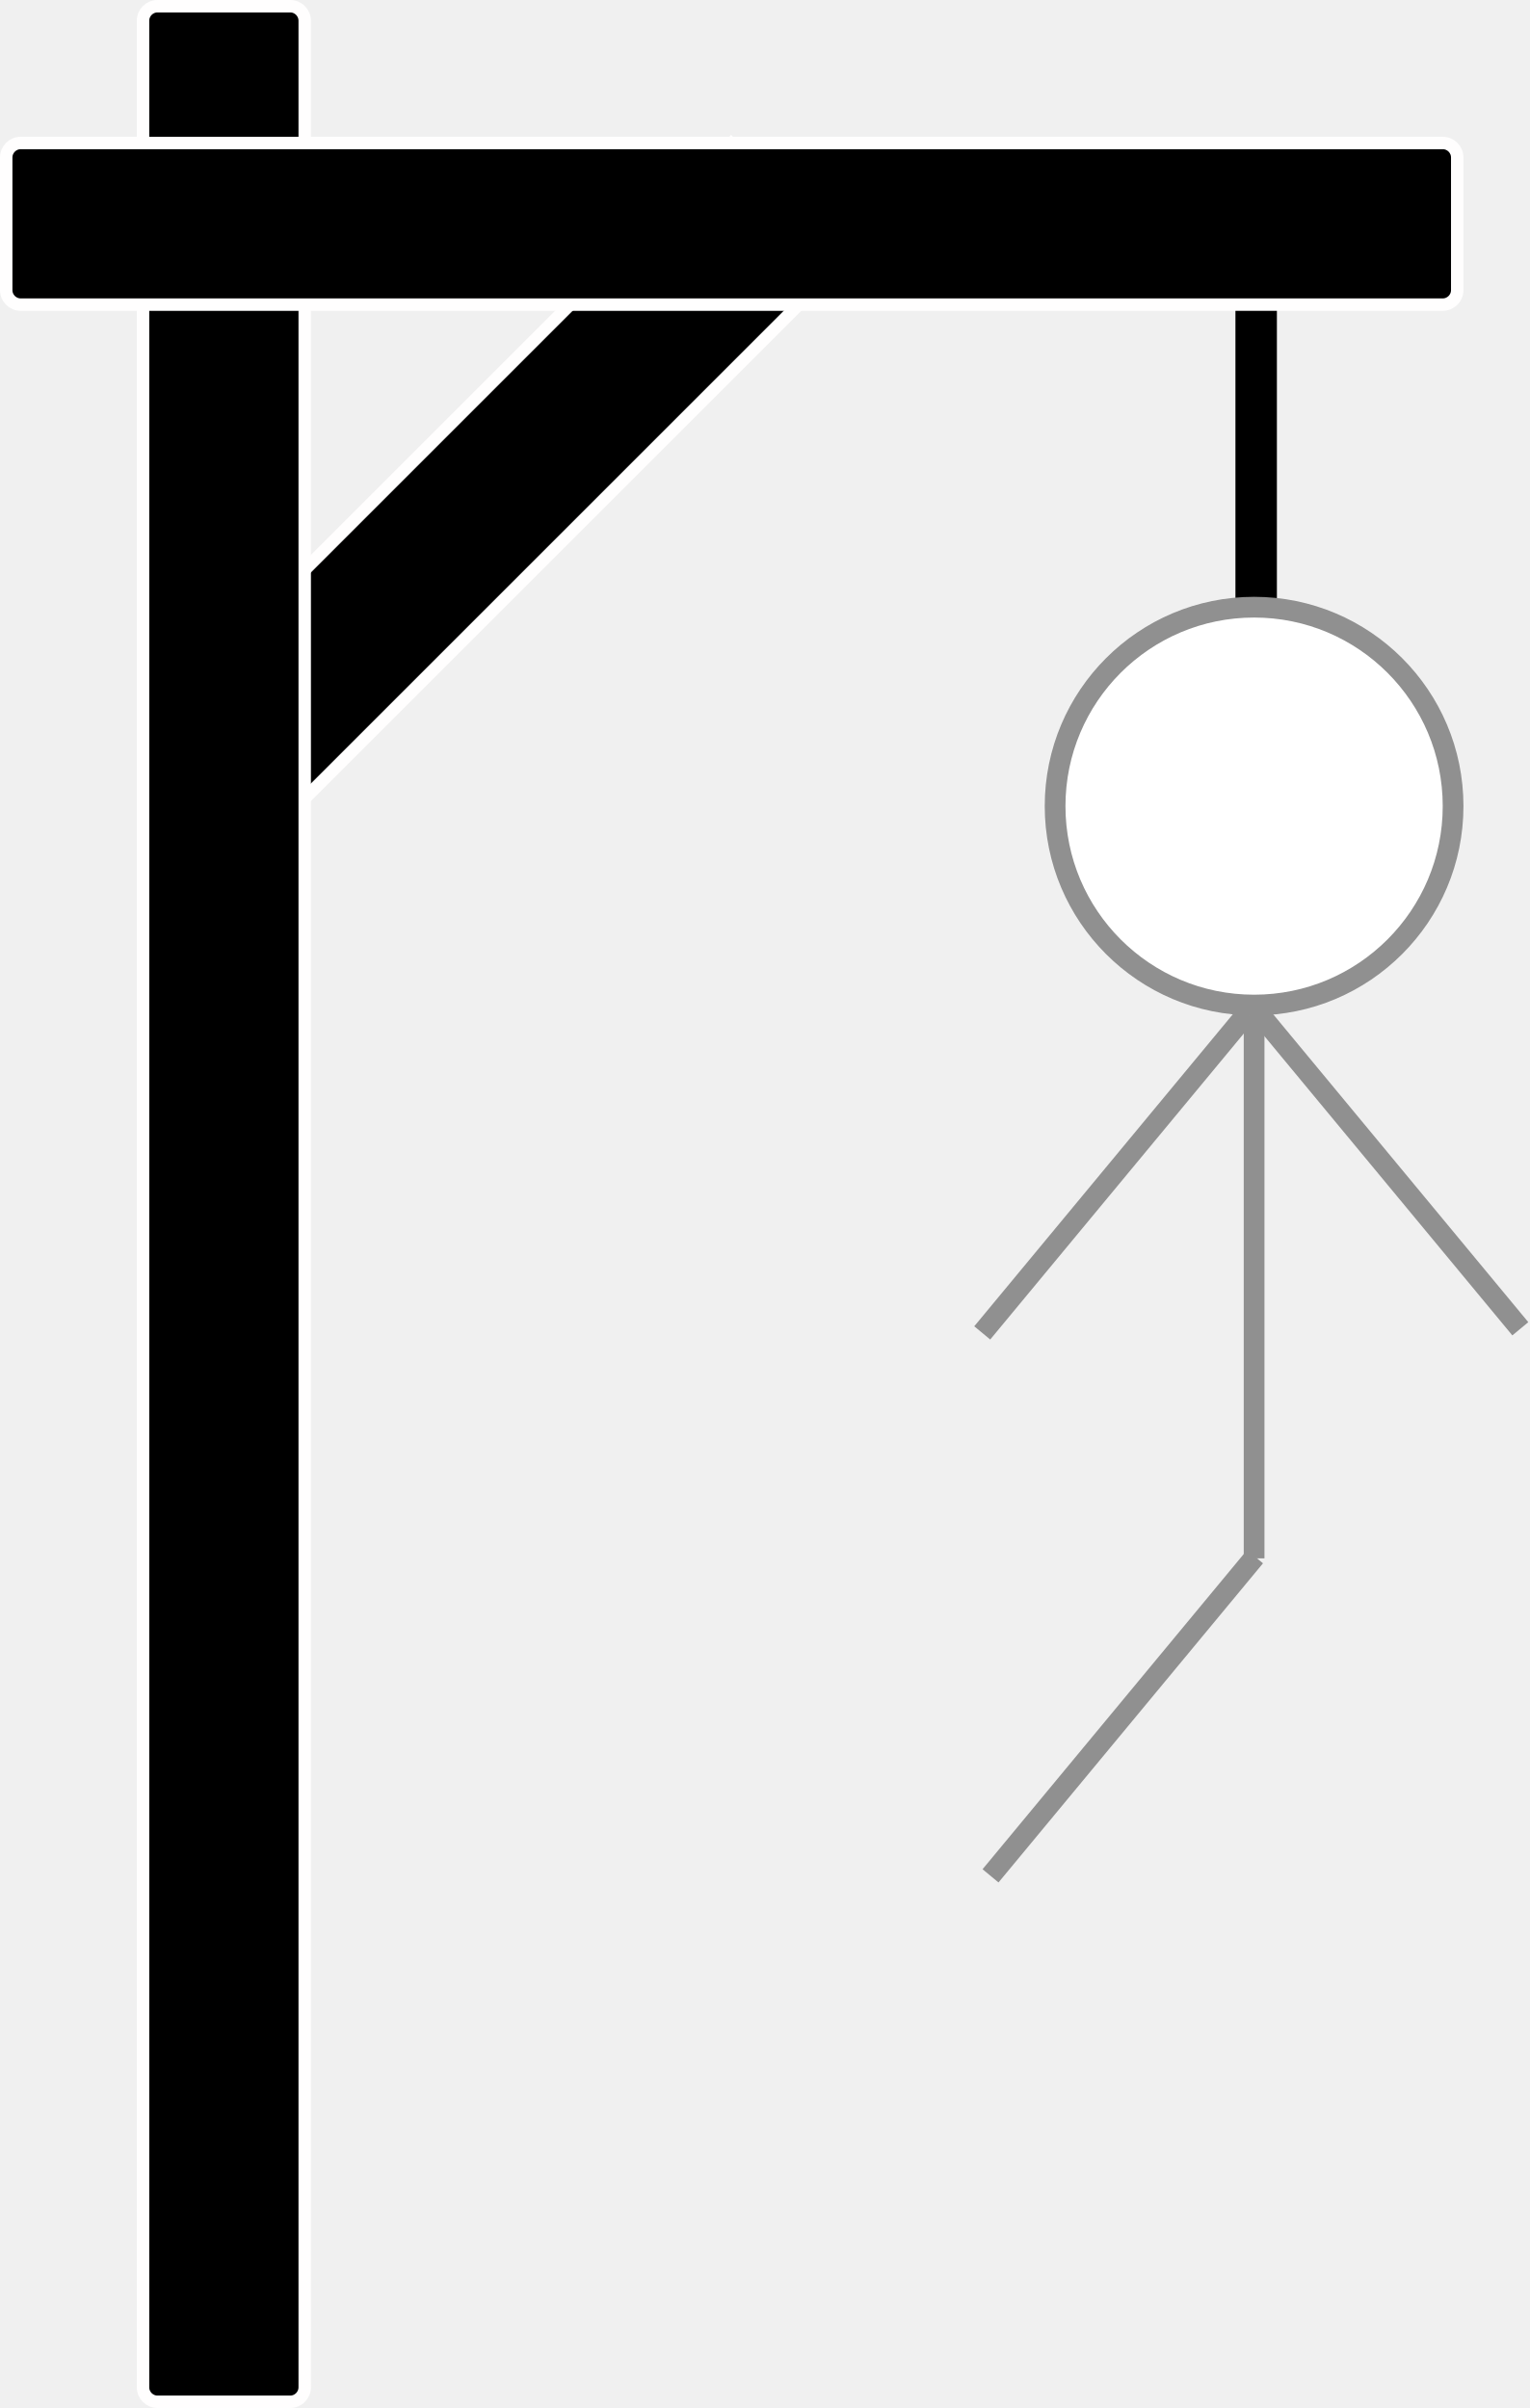
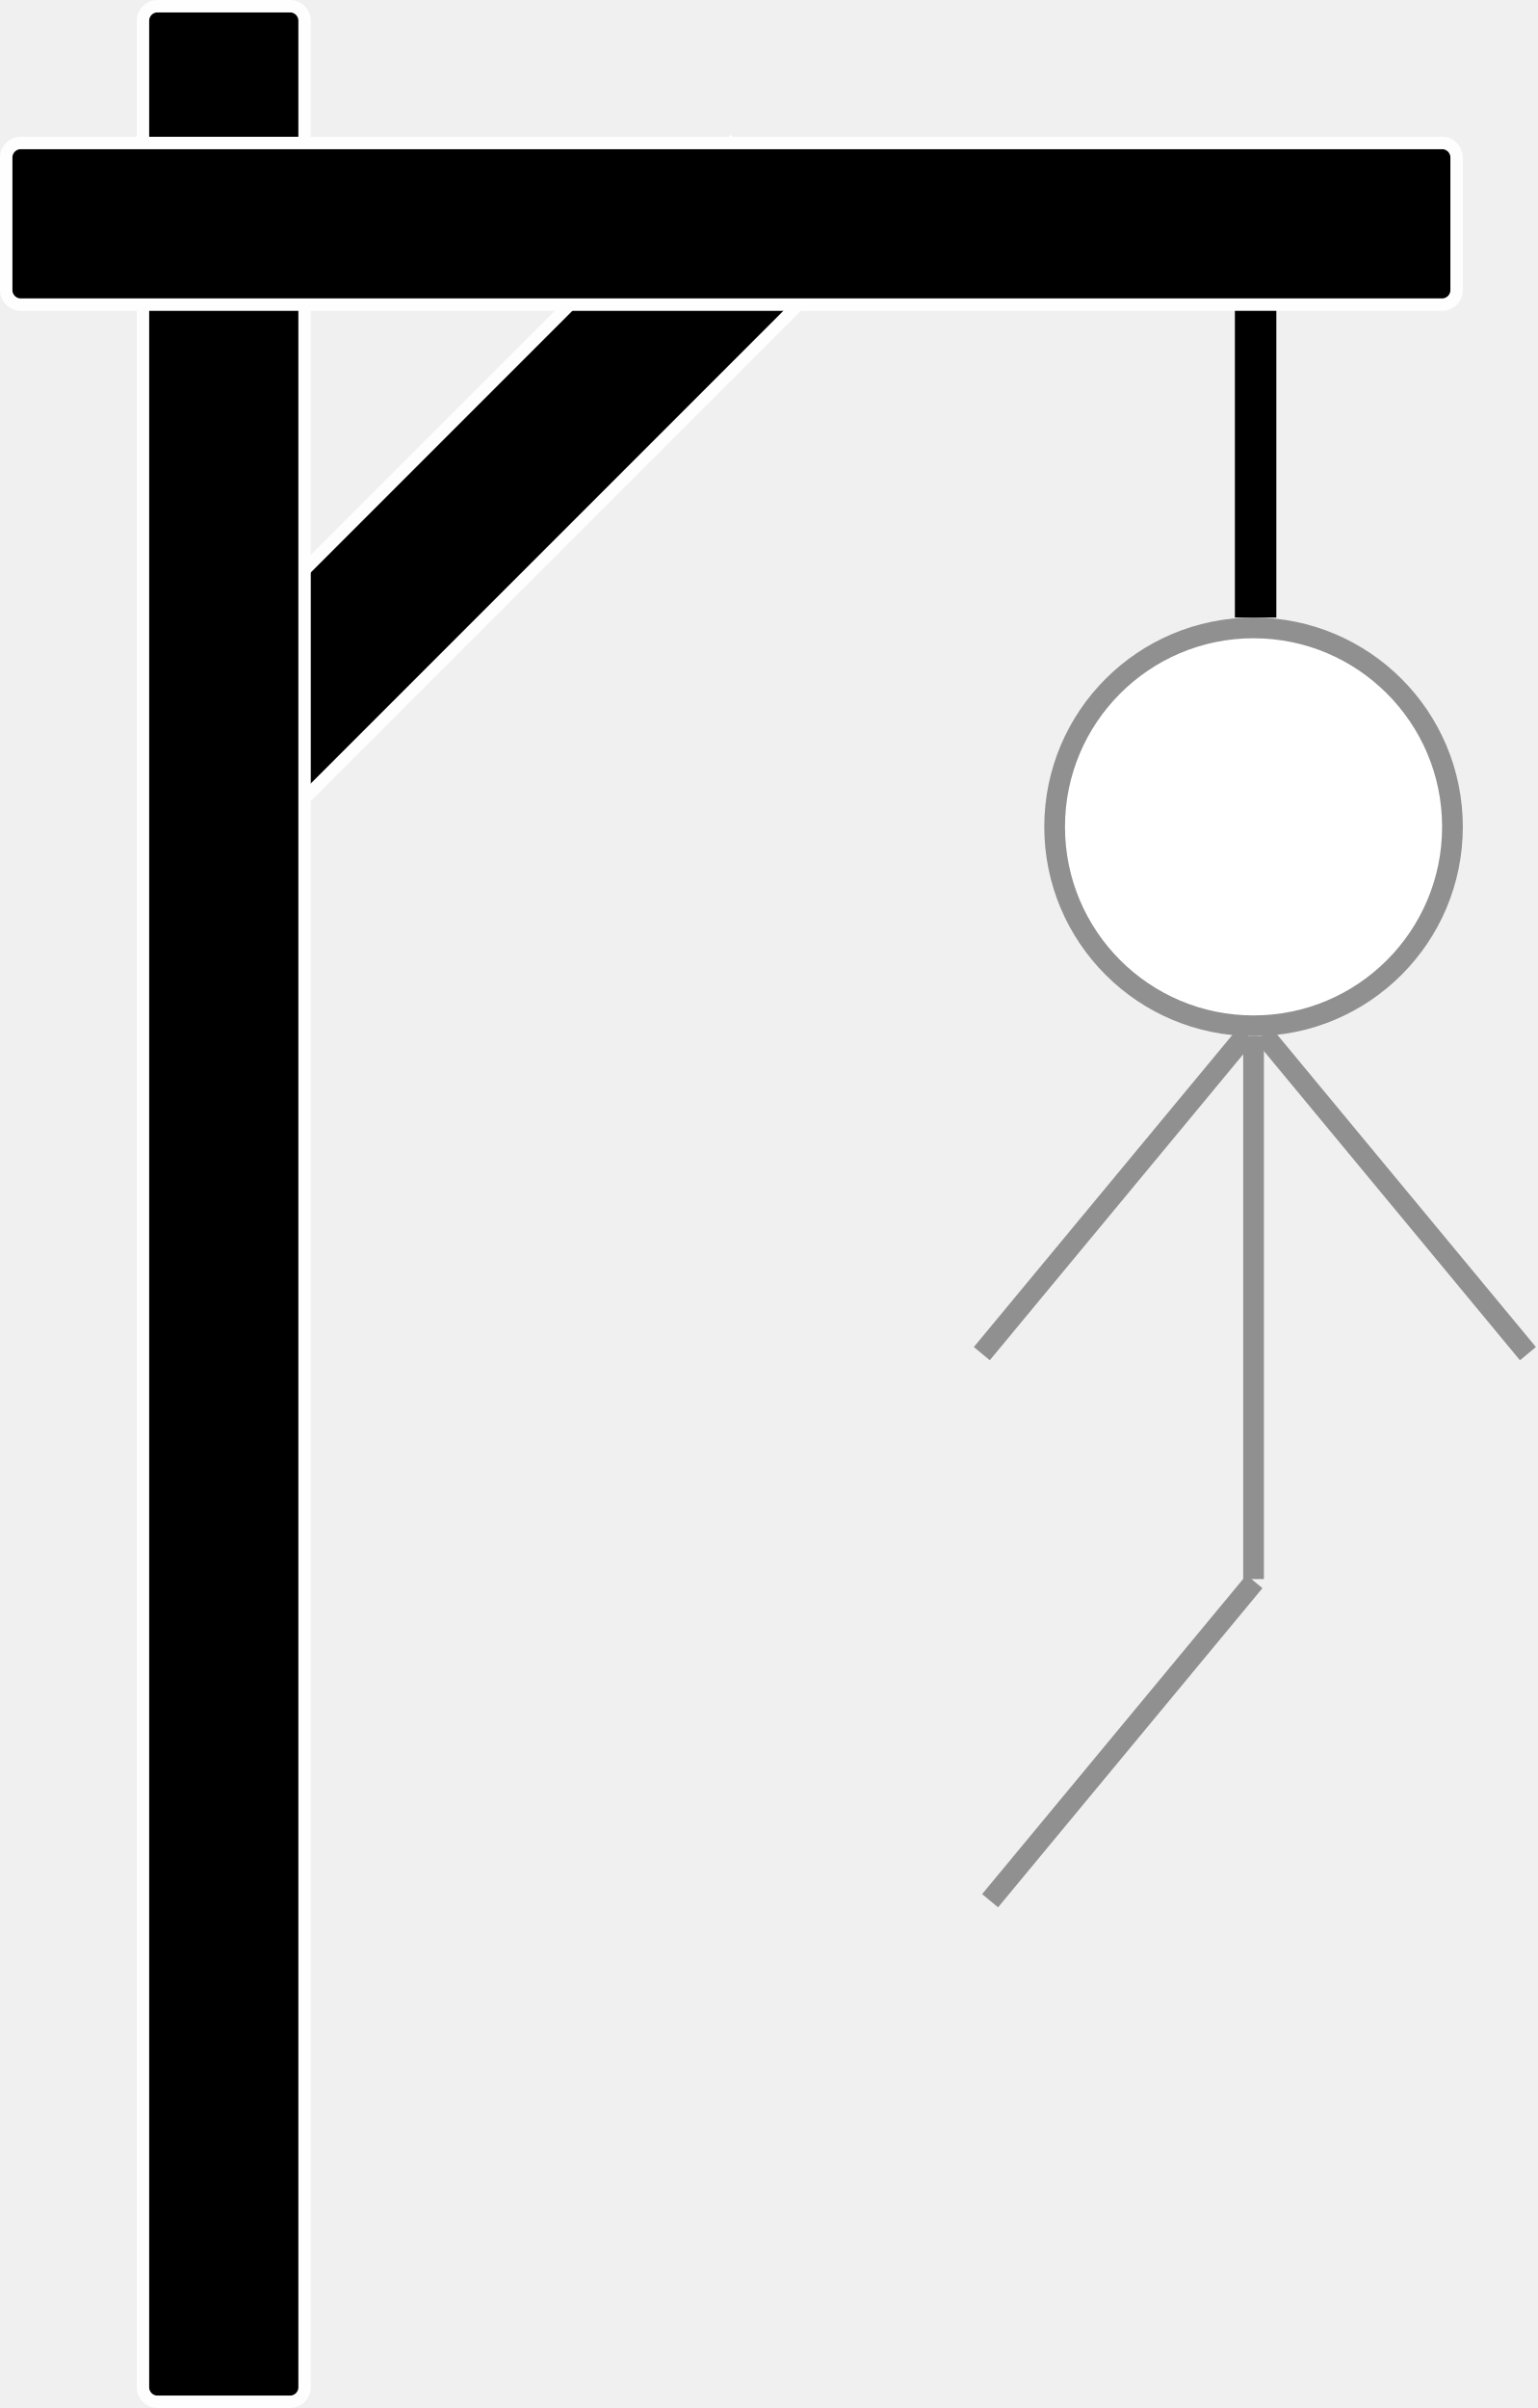
- <svg xmlns="http://www.w3.org/2000/svg" width="369" height="581" viewBox="0 0 369 581" fill="none">
+ <svg xmlns="http://www.w3.org/2000/svg" width="371" height="581" viewBox="0 0 371 581" fill="none">
+   <circle cx="302.5" cy="199.5" r="48" fill="white" stroke="#909090" stroke-width="5" />
  <rect x="176.337" y="34.666" width="39" height="199.598" transform="rotate(45 176.337 34.6662)" fill="black" stroke="#FFFEFE" stroke-width="3" />
  <rect x="34.5" y="1.5" width="39" height="578" rx="3.5" fill="black" stroke="#FFFEFE" stroke-width="3" />
  <rect x="351.5" y="34.5" width="39" height="350" rx="3.5" transform="rotate(90 351.5 34.5)" fill="black" stroke="#FFFEFE" stroke-width="3" />
  <rect x="298" y="75" width="10" height="74" fill="black" />
-   <circle cx="302.5" cy="194.5" r="48" fill="white" stroke="#909090" stroke-width="5" />
-   <rect x="300" y="245" width="5" height="131" fill="#909090" />
-   <rect x="301" y="245.189" width="5" height="100" transform="rotate(-39.6353 301 245.189)" fill="#909090" />
-   <rect x="298.796" y="243" width="5" height="100" transform="rotate(39.64 298.796 243)" fill="#909090" />
-   <rect x="300.796" y="374" width="5" height="100" transform="rotate(39.64 300.796 374)" fill="#909090" />
+   <rect x="300" y="250" width="5" height="131" fill="#909090" />
+   <rect x="303" y="251.189" width="5" height="100" transform="rotate(-39.6353 303 251.189)" fill="#909090" />
+   <rect x="298.796" y="248" width="5" height="100" transform="rotate(39.64 298.796 248)" fill="#909090" />
+   <rect x="300.796" y="380" width="5" height="100" transform="rotate(39.64 300.796 380)" fill="#909090" />
</svg>
